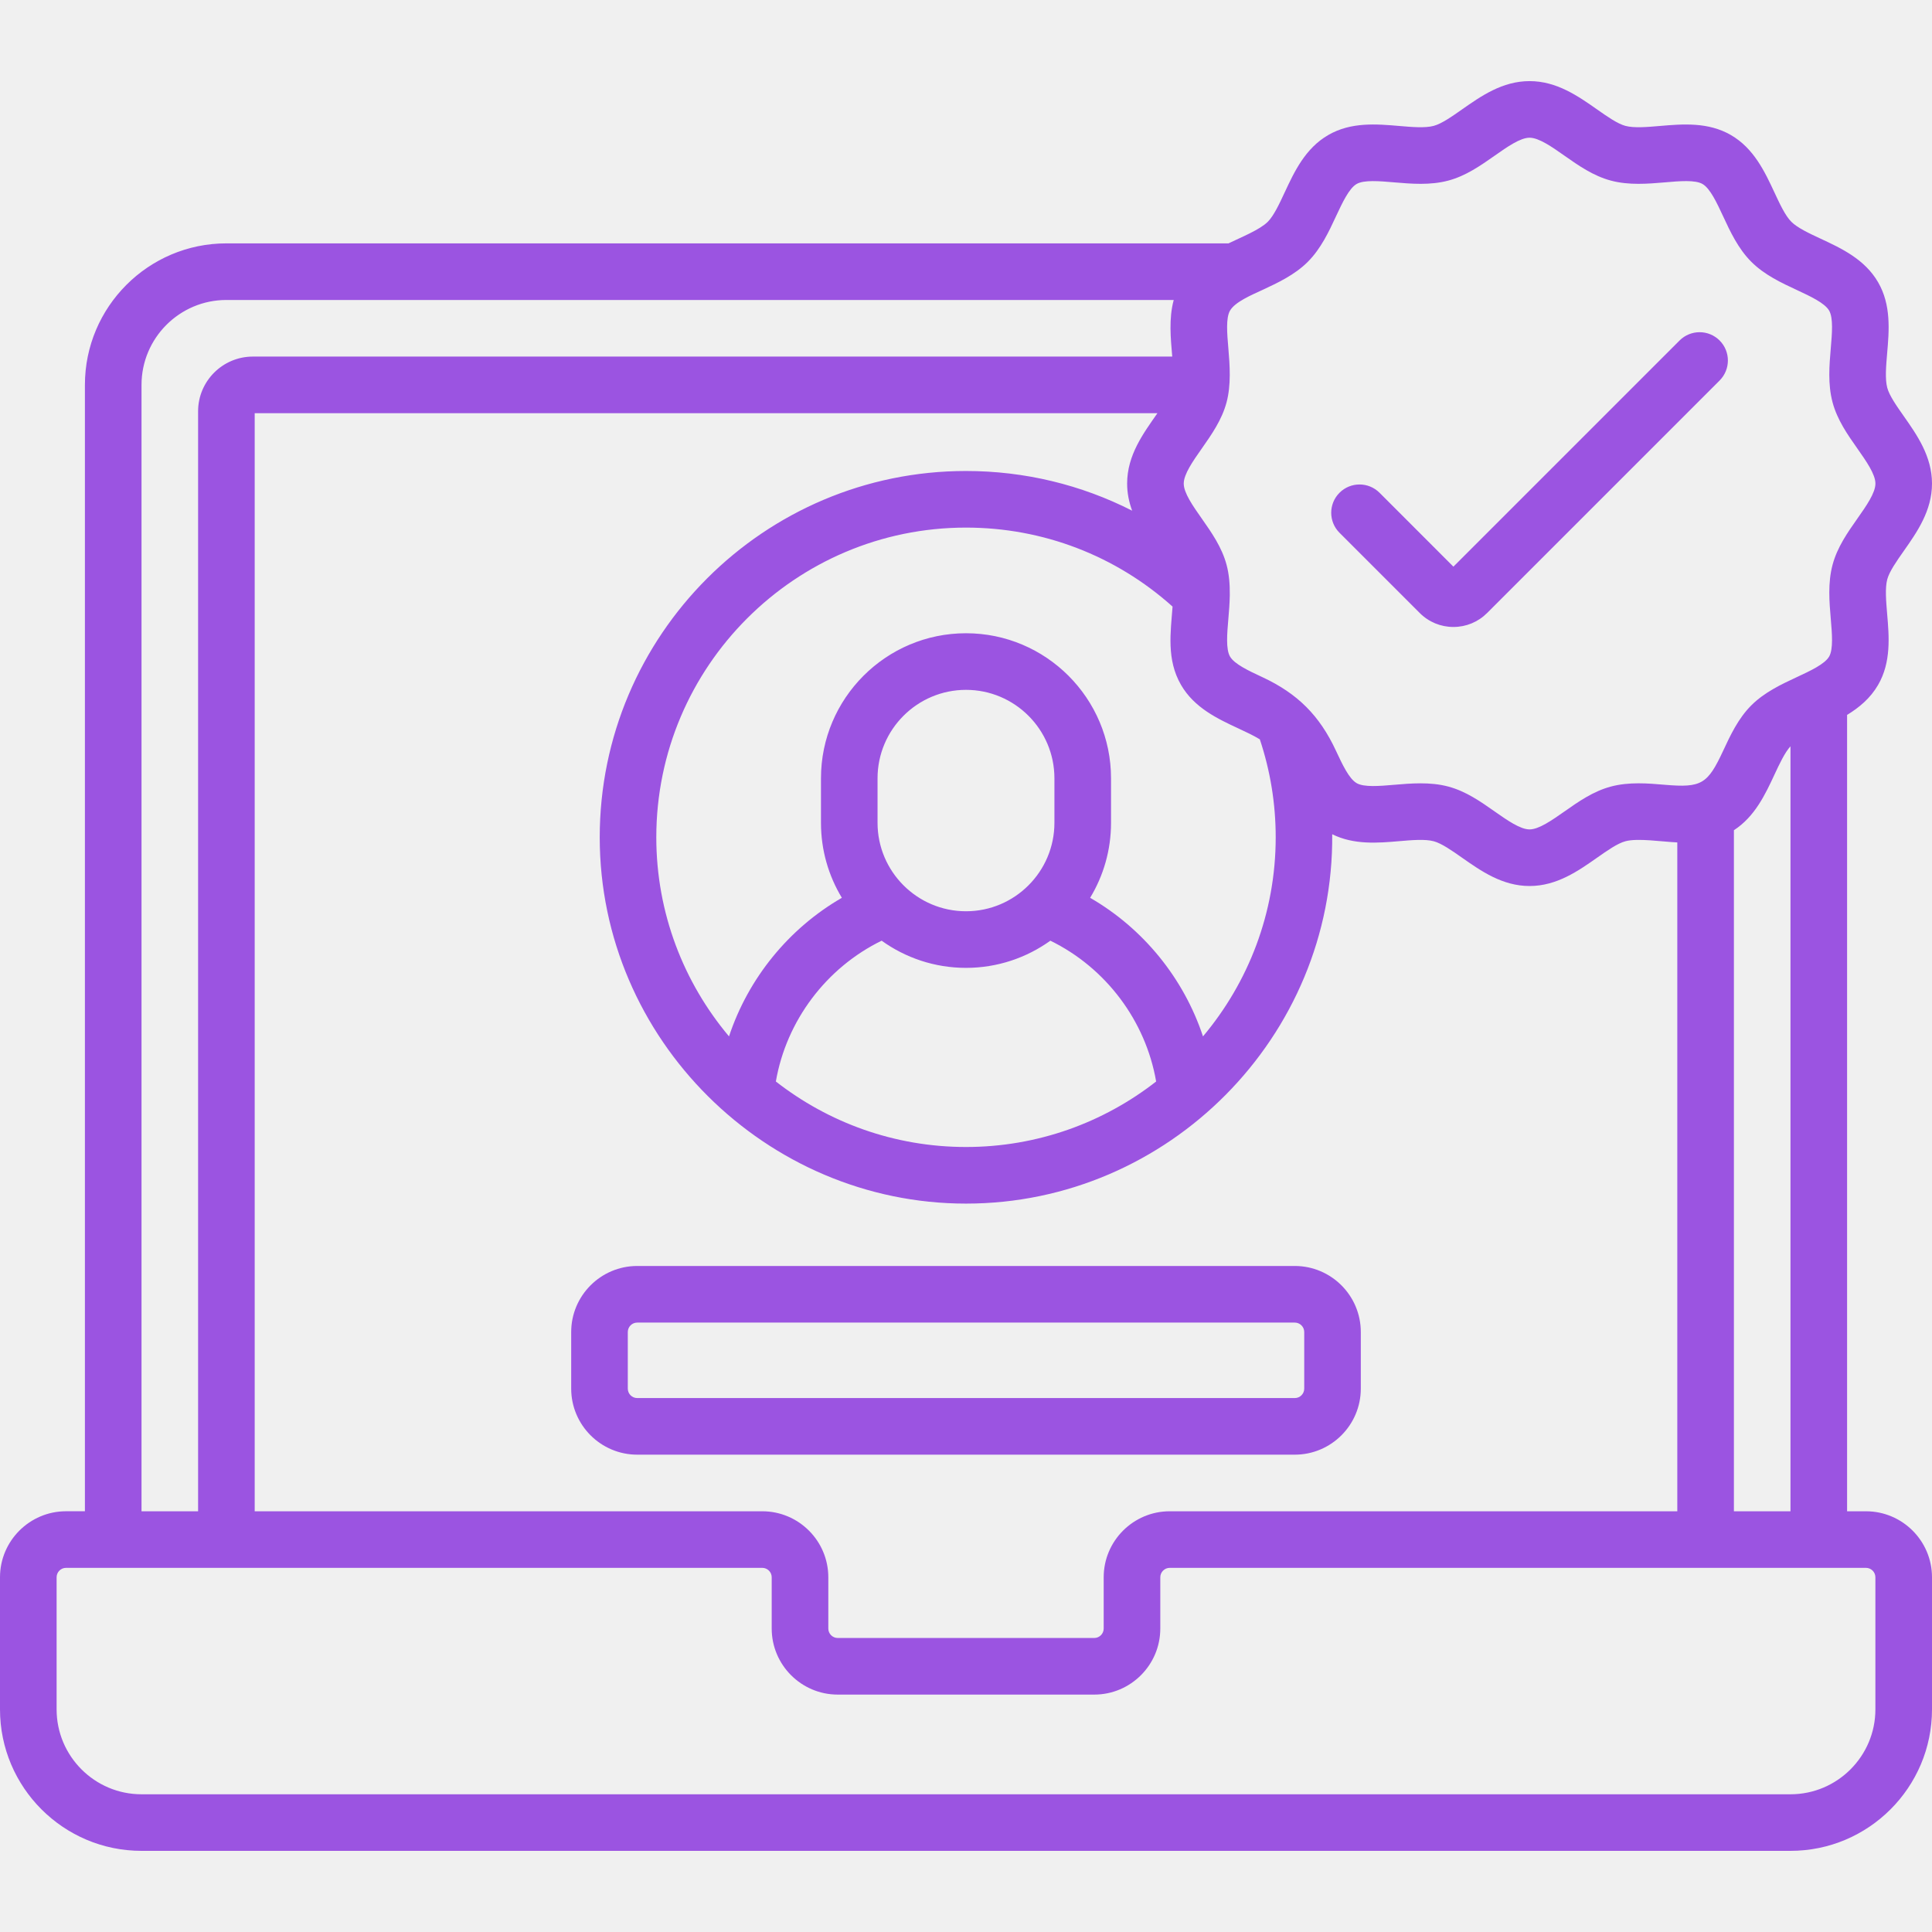
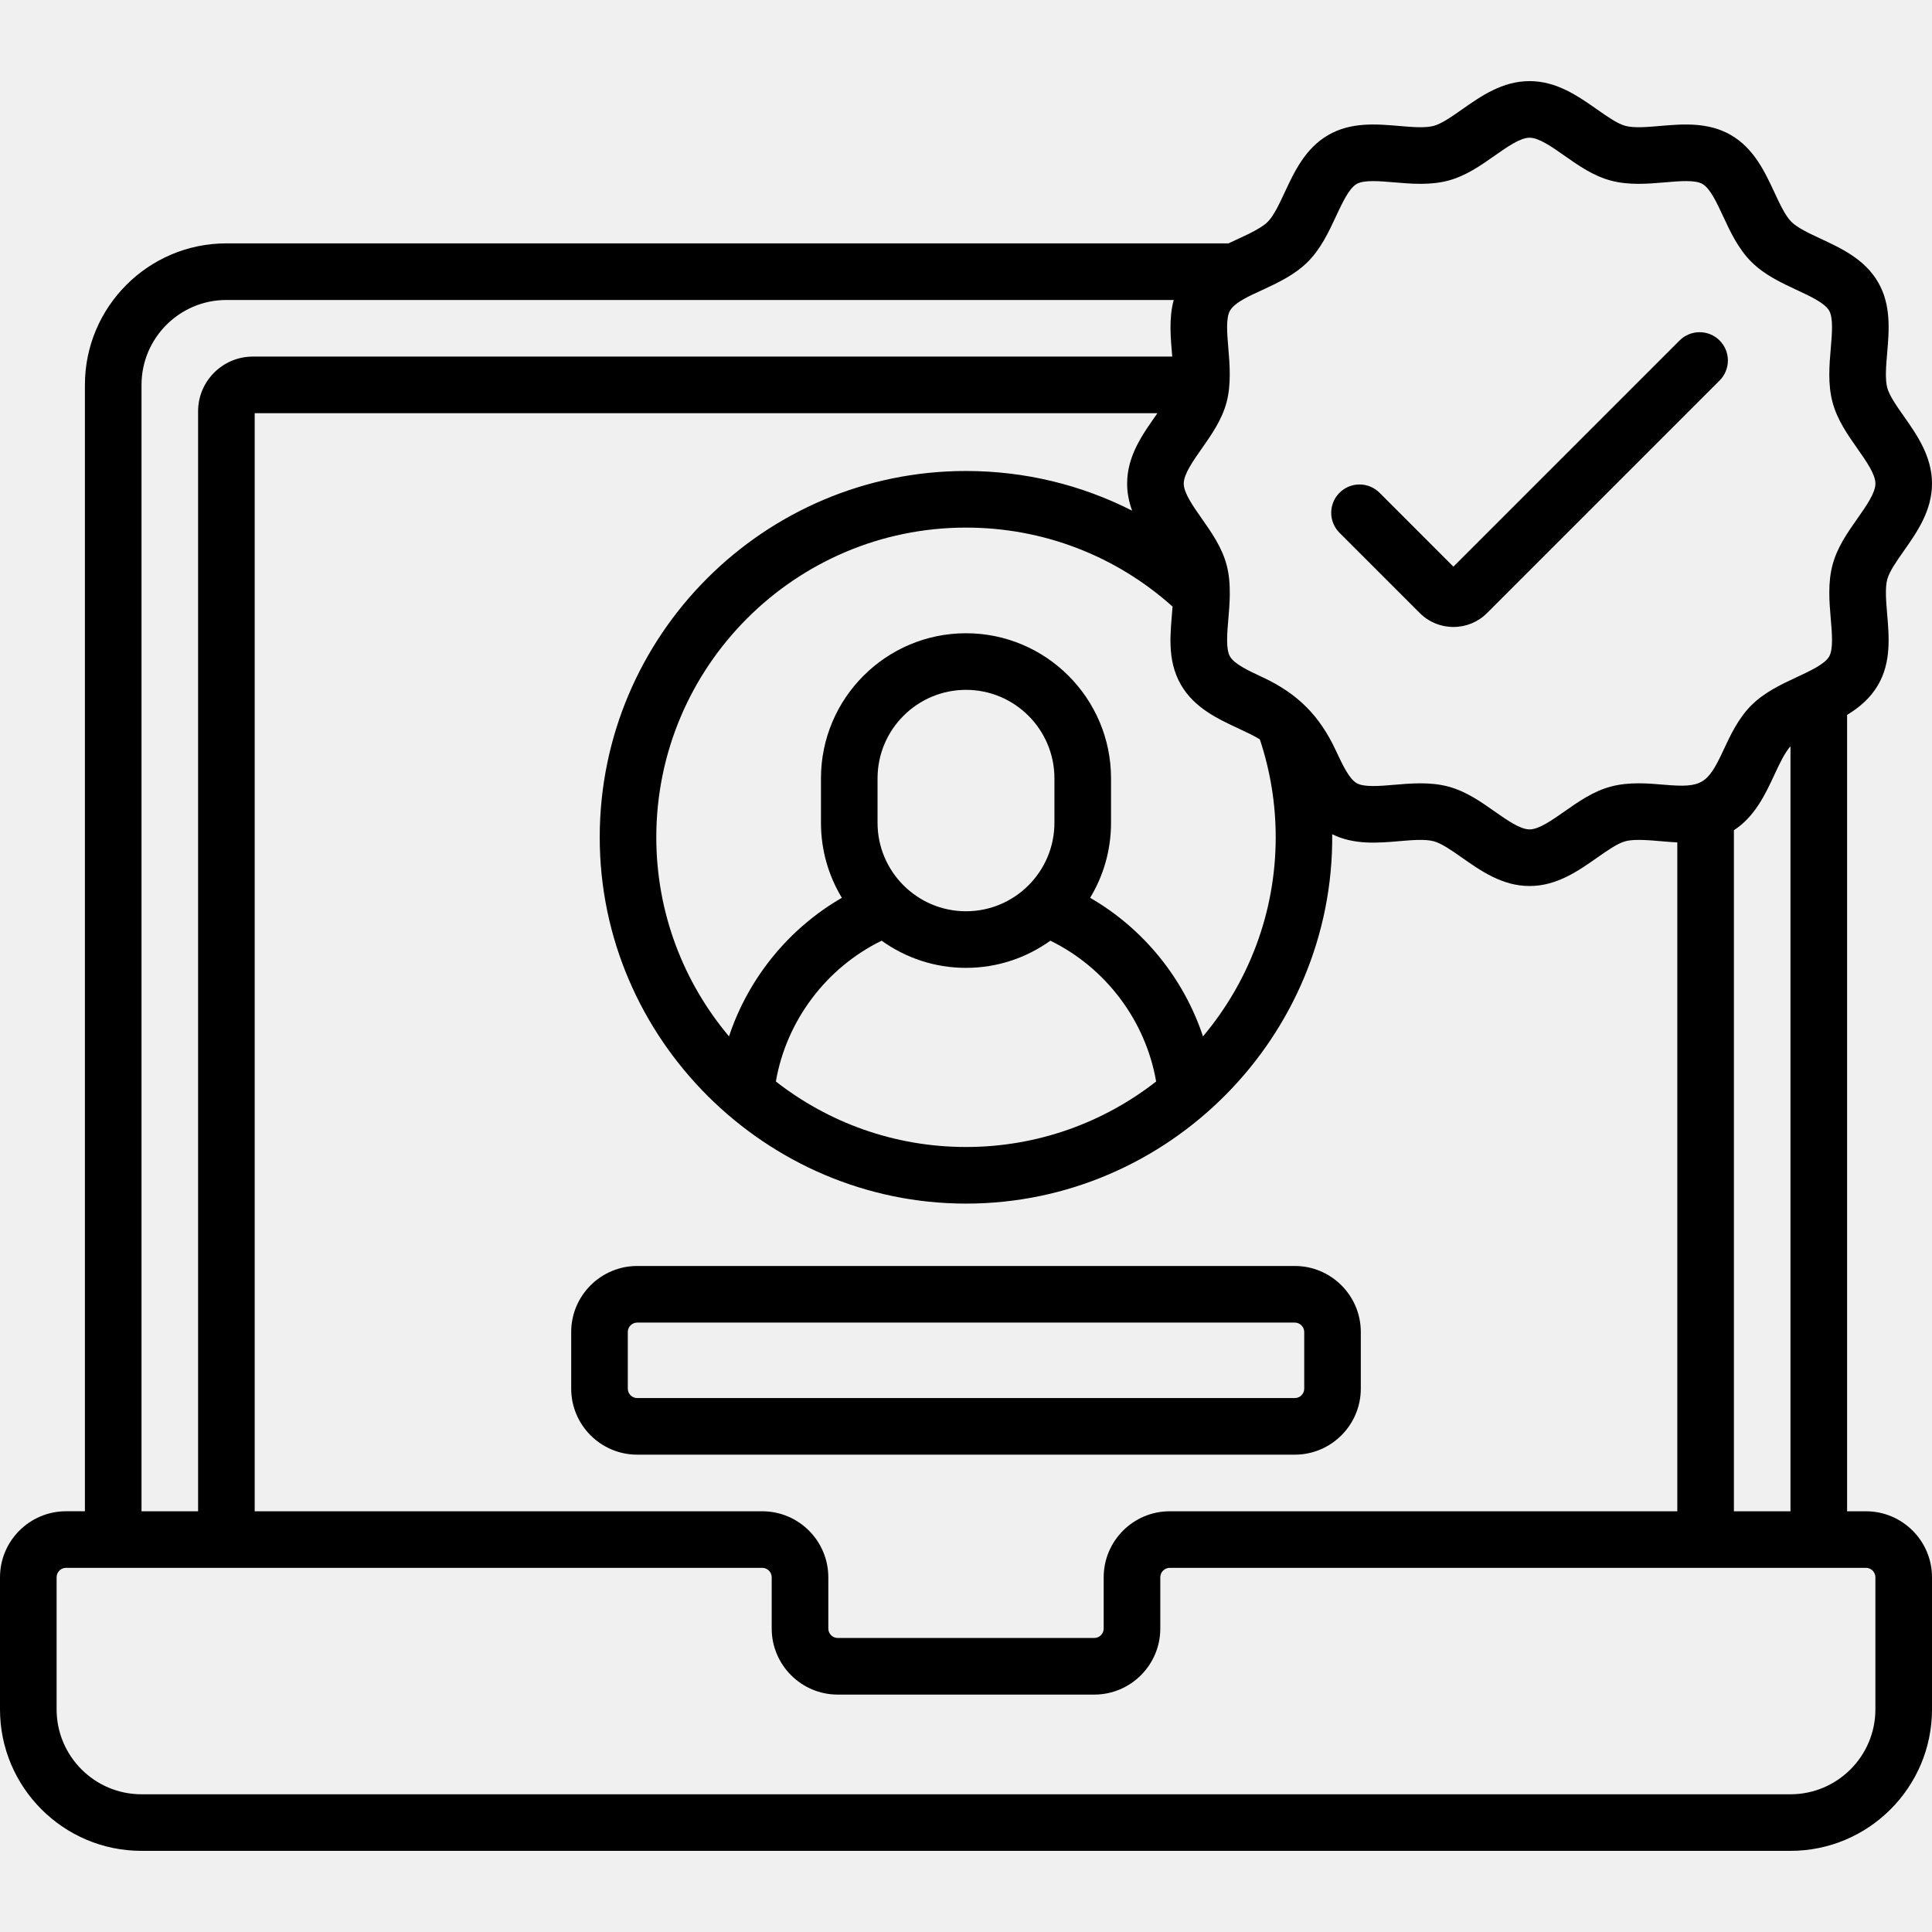
- <svg xmlns="http://www.w3.org/2000/svg" width="60" height="60" viewBox="0 0 60 60" fill="none">
+ <svg xmlns="http://www.w3.org/2000/svg" width="1em" height="1em" preserveAspectRatio="xMidYMid meet" viewBox="0 0 60 60">
  <g clip-path="url(#clip0_33_391)">
-     <path d="M44.091 19.037C44.37 19.317 44.742 19.471 45.137 19.471C45.533 19.471 45.904 19.317 46.184 19.037L53.404 11.817C53.747 11.473 53.747 10.917 53.404 10.574C53.061 10.231 52.505 10.231 52.161 10.574L45.137 17.598L42.843 15.303C42.499 14.96 41.943 14.96 41.6 15.303C41.256 15.646 41.256 16.203 41.6 16.546L44.091 19.037ZM57.949 46.934H57.363V22.202C57.738 21.974 58.086 21.685 58.327 21.269C58.736 20.562 58.667 19.766 58.607 19.064C58.574 18.669 58.539 18.261 58.61 17.994C58.675 17.749 58.902 17.426 59.122 17.113C59.534 16.527 60 15.862 60 15.018C60 14.173 59.534 13.508 59.122 12.922C58.902 12.609 58.675 12.286 58.61 12.041C58.539 11.774 58.573 11.366 58.607 10.971C58.668 10.269 58.736 9.474 58.327 8.767C57.912 8.05 57.183 7.711 56.54 7.412C56.186 7.247 55.82 7.076 55.632 6.888C55.443 6.7 55.273 6.333 55.108 5.979C54.808 5.336 54.469 4.607 53.753 4.193C53.046 3.784 52.251 3.852 51.548 3.912C51.154 3.946 50.745 3.981 50.478 3.909C50.233 3.844 49.91 3.617 49.597 3.397C49.011 2.986 48.346 2.519 47.502 2.519C46.657 2.519 45.992 2.986 45.406 3.397C45.093 3.617 44.77 3.844 44.525 3.909C44.258 3.981 43.85 3.946 43.455 3.912C42.753 3.852 41.958 3.783 41.251 4.193C40.534 4.607 40.195 5.336 39.895 5.979C39.73 6.333 39.56 6.699 39.372 6.888C39.124 7.136 38.551 7.365 38.153 7.558H7.031C4.608 7.558 2.637 9.53 2.637 11.953V46.933H2.051C0.92 46.934 0 47.854 0 48.984V53.086C0 55.509 1.971 57.48 4.395 57.48H55.605C58.029 57.48 60 55.509 60 53.086V48.984C60 47.854 59.08 46.934 57.949 46.934ZM37.32 13.933C37.628 13.494 37.946 13.041 38.092 12.495C38.236 11.955 38.193 11.346 38.148 10.821C38.108 10.356 38.067 9.875 38.199 9.647C38.356 9.375 38.87 9.161 39.205 9.005C39.675 8.786 40.208 8.539 40.615 8.131C41.023 7.723 41.271 7.191 41.489 6.721C41.689 6.294 41.895 5.851 42.131 5.714C42.36 5.582 42.84 5.624 43.305 5.664C43.825 5.708 44.415 5.759 44.98 5.608C45.525 5.462 45.978 5.144 46.417 4.836C46.808 4.561 47.213 4.277 47.502 4.277C47.791 4.277 48.196 4.561 48.587 4.836C49.026 5.144 49.479 5.462 50.025 5.608C50.589 5.759 51.179 5.708 51.699 5.664C52.164 5.623 52.645 5.582 52.873 5.714C53.11 5.851 53.316 6.293 53.515 6.721C53.733 7.191 53.981 7.723 54.389 8.131C54.797 8.539 55.329 8.786 55.799 9.005C56.226 9.204 56.669 9.41 56.806 9.647C56.937 9.875 56.896 10.356 56.856 10.821C56.812 11.341 56.761 11.931 56.912 12.495C57.058 13.041 57.376 13.494 57.684 13.932C57.959 14.324 58.243 14.729 58.243 15.018C58.243 15.307 57.959 15.712 57.684 16.103C57.376 16.541 57.058 16.994 56.912 17.54C56.761 18.105 56.812 18.695 56.856 19.215C56.896 19.68 56.937 20.16 56.806 20.389C56.669 20.625 56.226 20.831 55.799 21.03C55.329 21.249 54.797 21.497 54.389 21.905C53.981 22.312 53.733 22.845 53.515 23.314C53.031 24.353 52.844 24.47 51.699 24.372C51.179 24.327 50.589 24.277 50.025 24.428C49.479 24.574 49.026 24.892 48.587 25.2C48.196 25.474 47.791 25.758 47.502 25.758C47.213 25.758 46.808 25.474 46.417 25.2C45.979 24.892 45.526 24.574 44.98 24.428C44.694 24.351 44.401 24.327 44.114 24.327C43.835 24.327 43.562 24.35 43.305 24.372C42.84 24.412 42.359 24.453 42.132 24.321C41.895 24.184 41.689 23.742 41.489 23.314C40.983 22.226 40.302 21.541 39.205 21.03C38.778 20.831 38.336 20.625 38.199 20.389C38.067 20.161 38.108 19.68 38.148 19.215C38.168 18.984 38.188 18.74 38.192 18.49C38.192 18.479 38.193 18.467 38.192 18.455C38.195 18.153 38.173 17.843 38.092 17.54C37.946 16.994 37.628 16.541 37.321 16.103C37.046 15.712 36.762 15.307 36.762 15.018C36.762 14.729 37.045 14.324 37.32 13.933ZM55.605 23.177V46.934H53.848V25.783C54.499 25.361 54.822 24.67 55.108 24.056C55.265 23.718 55.428 23.372 55.605 23.177ZM38.463 22.624C38.697 22.733 38.935 22.844 39.125 22.961C39.451 23.938 39.618 24.96 39.618 26.003C39.618 28.355 38.767 30.512 37.36 32.186C36.762 30.383 35.508 28.836 33.855 27.882C34.267 27.202 34.504 26.405 34.504 25.553V24.171C34.504 21.687 32.484 19.666 30 19.666C27.516 19.666 25.496 21.687 25.496 24.171V25.553C25.496 26.405 25.733 27.202 26.145 27.882C24.492 28.836 23.238 30.383 22.64 32.186C21.233 30.513 20.382 28.355 20.382 26.003C20.382 20.7 24.697 16.385 30 16.385C32.387 16.385 34.649 17.255 36.415 18.838C36.355 19.635 36.223 20.484 36.677 21.269C37.091 21.985 37.82 22.324 38.463 22.624ZM27.38 29.214C28.119 29.744 29.023 30.058 30 30.058C30.977 30.058 31.881 29.744 32.62 29.214C34.342 30.055 35.579 31.7 35.905 33.587C34.274 34.86 32.225 35.621 30 35.621C27.775 35.621 25.726 34.86 24.095 33.587C24.421 31.7 25.658 30.055 27.38 29.214ZM27.253 25.553V24.171C27.253 22.656 28.486 21.424 30 21.424C31.514 21.424 32.746 22.656 32.746 24.171V25.553C32.746 27.068 31.514 28.3 30 28.3C28.486 28.3 27.253 27.068 27.253 25.553ZM4.395 11.953C4.395 10.499 5.577 9.316 7.031 9.316H36.451C36.293 9.901 36.358 10.511 36.405 11.074H30.586C30.1 11.074 29.707 11.468 29.707 11.953C29.707 12.439 30.1 12.832 30.586 12.832H35.945C35.511 13.455 35.004 14.131 35.004 15.018C35.004 15.32 35.064 15.599 35.16 15.86C33.58 15.055 31.82 14.627 30 14.627C23.727 14.627 18.625 19.73 18.625 26.003C18.625 32.282 23.801 37.379 30 37.379C36.291 37.379 41.431 32.187 41.373 25.908C42.049 26.243 42.794 26.18 43.455 26.123C43.85 26.089 44.258 26.054 44.526 26.126C44.77 26.191 45.094 26.418 45.407 26.638C45.993 27.049 46.657 27.516 47.502 27.516C48.346 27.516 49.011 27.049 49.597 26.638C49.91 26.418 50.233 26.191 50.478 26.126C50.866 26.022 51.604 26.141 52.09 26.162V46.934H36.327C35.196 46.934 34.276 47.854 34.276 48.984V50.576C34.276 50.737 34.145 50.869 33.983 50.869H26.017C25.855 50.869 25.724 50.737 25.724 50.576V48.984C25.724 47.854 24.804 46.934 23.673 46.934H7.91V12.832H32.484C32.97 12.832 33.363 12.439 33.363 11.953C33.363 11.468 32.97 11.074 32.484 11.074H7.852C6.915 11.074 6.152 11.836 6.152 12.773V46.934H4.395V11.953ZM58.242 53.086C58.242 54.54 57.059 55.723 55.605 55.723H4.395C2.941 55.723 1.758 54.54 1.758 53.086V48.984C1.758 48.823 1.889 48.691 2.051 48.691H23.673C23.834 48.691 23.966 48.823 23.966 48.984V50.576C23.966 51.706 24.886 52.627 26.017 52.627H33.983C35.114 52.627 36.034 51.706 36.034 50.576V48.984C36.034 48.823 36.166 48.691 36.327 48.691H57.949C58.111 48.691 58.242 48.823 58.242 48.984V53.086ZM17.739 41.367V43.125C17.739 44.256 18.659 45.176 19.79 45.176H24.752C25.237 45.176 25.631 44.782 25.631 44.297C25.631 43.811 25.237 43.418 24.752 43.418H19.79C19.628 43.418 19.497 43.287 19.497 43.125V41.367C19.497 41.206 19.628 41.074 19.79 41.074H40.211C40.372 41.074 40.504 41.206 40.504 41.367V43.125C40.504 43.287 40.372 43.418 40.211 43.418H22.853C22.368 43.418 21.974 43.811 21.974 44.297C21.974 44.782 22.368 45.176 22.853 45.176H40.211C41.341 45.176 42.261 44.256 42.261 43.125V41.367C42.261 40.236 41.341 39.316 40.211 39.316H19.79C18.659 39.316 17.739 40.236 17.739 41.367Z" fill="#9B54E1" />
+     <path d="M44.091 19.037C44.37 19.317 44.742 19.471 45.137 19.471C45.533 19.471 45.904 19.317 46.184 19.037L53.404 11.817C53.747 11.473 53.747 10.917 53.404 10.574C53.061 10.231 52.505 10.231 52.161 10.574L45.137 17.598L42.843 15.303C42.499 14.96 41.943 14.96 41.6 15.303C41.256 15.646 41.256 16.203 41.6 16.546L44.091 19.037ZM57.949 46.934H57.363V22.202C57.738 21.974 58.086 21.685 58.327 21.269C58.736 20.562 58.667 19.766 58.607 19.064C58.574 18.669 58.539 18.261 58.61 17.994C58.675 17.749 58.902 17.426 59.122 17.113C59.534 16.527 60 15.862 60 15.018C60 14.173 59.534 13.508 59.122 12.922C58.902 12.609 58.675 12.286 58.61 12.041C58.539 11.774 58.573 11.366 58.607 10.971C58.668 10.269 58.736 9.474 58.327 8.767C57.912 8.05 57.183 7.711 56.54 7.412C56.186 7.247 55.82 7.076 55.632 6.888C55.443 6.7 55.273 6.333 55.108 5.979C54.808 5.336 54.469 4.607 53.753 4.193C53.046 3.784 52.251 3.852 51.548 3.912C51.154 3.946 50.745 3.981 50.478 3.909C50.233 3.844 49.91 3.617 49.597 3.397C49.011 2.986 48.346 2.519 47.502 2.519C46.657 2.519 45.992 2.986 45.406 3.397C45.093 3.617 44.77 3.844 44.525 3.909C44.258 3.981 43.85 3.946 43.455 3.912C42.753 3.852 41.958 3.783 41.251 4.193C40.534 4.607 40.195 5.336 39.895 5.979C39.73 6.333 39.56 6.699 39.372 6.888C39.124 7.136 38.551 7.365 38.153 7.558H7.031C4.608 7.558 2.637 9.53 2.637 11.953V46.933H2.051C0.92 46.934 0 47.854 0 48.984V53.086C0 55.509 1.971 57.48 4.395 57.48H55.605C58.029 57.48 60 55.509 60 53.086V48.984C60 47.854 59.08 46.934 57.949 46.934ZM37.32 13.933C37.628 13.494 37.946 13.041 38.092 12.495C38.236 11.955 38.193 11.346 38.148 10.821C38.108 10.356 38.067 9.875 38.199 9.647C38.356 9.375 38.87 9.161 39.205 9.005C39.675 8.786 40.208 8.539 40.615 8.131C41.023 7.723 41.271 7.191 41.489 6.721C41.689 6.294 41.895 5.851 42.131 5.714C42.36 5.582 42.84 5.624 43.305 5.664C43.825 5.708 44.415 5.759 44.98 5.608C45.525 5.462 45.978 5.144 46.417 4.836C46.808 4.561 47.213 4.277 47.502 4.277C47.791 4.277 48.196 4.561 48.587 4.836C49.026 5.144 49.479 5.462 50.025 5.608C50.589 5.759 51.179 5.708 51.699 5.664C52.164 5.623 52.645 5.582 52.873 5.714C53.11 5.851 53.316 6.293 53.515 6.721C53.733 7.191 53.981 7.723 54.389 8.131C54.797 8.539 55.329 8.786 55.799 9.005C56.226 9.204 56.669 9.41 56.806 9.647C56.937 9.875 56.896 10.356 56.856 10.821C56.812 11.341 56.761 11.931 56.912 12.495C57.058 13.041 57.376 13.494 57.684 13.932C57.959 14.324 58.243 14.729 58.243 15.018C58.243 15.307 57.959 15.712 57.684 16.103C57.376 16.541 57.058 16.994 56.912 17.54C56.761 18.105 56.812 18.695 56.856 19.215C56.896 19.68 56.937 20.16 56.806 20.389C56.669 20.625 56.226 20.831 55.799 21.03C55.329 21.249 54.797 21.497 54.389 21.905C53.981 22.312 53.733 22.845 53.515 23.314C53.031 24.353 52.844 24.47 51.699 24.372C51.179 24.327 50.589 24.277 50.025 24.428C49.479 24.574 49.026 24.892 48.587 25.2C48.196 25.474 47.791 25.758 47.502 25.758C47.213 25.758 46.808 25.474 46.417 25.2C45.979 24.892 45.526 24.574 44.98 24.428C44.694 24.351 44.401 24.327 44.114 24.327C43.835 24.327 43.562 24.35 43.305 24.372C42.84 24.412 42.359 24.453 42.132 24.321C41.895 24.184 41.689 23.742 41.489 23.314C40.983 22.226 40.302 21.541 39.205 21.03C38.778 20.831 38.336 20.625 38.199 20.389C38.067 20.161 38.108 19.68 38.148 19.215C38.168 18.984 38.188 18.74 38.192 18.49C38.192 18.479 38.193 18.467 38.192 18.455C38.195 18.153 38.173 17.843 38.092 17.54C37.946 16.994 37.628 16.541 37.321 16.103C37.046 15.712 36.762 15.307 36.762 15.018C36.762 14.729 37.045 14.324 37.32 13.933ZM55.605 23.177V46.934H53.848V25.783C54.499 25.361 54.822 24.67 55.108 24.056C55.265 23.718 55.428 23.372 55.605 23.177ZM38.463 22.624C38.697 22.733 38.935 22.844 39.125 22.961C39.451 23.938 39.618 24.96 39.618 26.003C39.618 28.355 38.767 30.512 37.36 32.186C36.762 30.383 35.508 28.836 33.855 27.882C34.267 27.202 34.504 26.405 34.504 25.553V24.171C34.504 21.687 32.484 19.666 30 19.666C27.516 19.666 25.496 21.687 25.496 24.171V25.553C25.496 26.405 25.733 27.202 26.145 27.882C24.492 28.836 23.238 30.383 22.64 32.186C21.233 30.513 20.382 28.355 20.382 26.003C20.382 20.7 24.697 16.385 30 16.385C32.387 16.385 34.649 17.255 36.415 18.838C36.355 19.635 36.223 20.484 36.677 21.269C37.091 21.985 37.82 22.324 38.463 22.624ZM27.38 29.214C28.119 29.744 29.023 30.058 30 30.058C30.977 30.058 31.881 29.744 32.62 29.214C34.342 30.055 35.579 31.7 35.905 33.587C34.274 34.86 32.225 35.621 30 35.621C27.775 35.621 25.726 34.86 24.095 33.587C24.421 31.7 25.658 30.055 27.38 29.214ZM27.253 25.553V24.171C27.253 22.656 28.486 21.424 30 21.424C31.514 21.424 32.746 22.656 32.746 24.171V25.553C32.746 27.068 31.514 28.3 30 28.3C28.486 28.3 27.253 27.068 27.253 25.553ZM4.395 11.953C4.395 10.499 5.577 9.316 7.031 9.316H36.451C36.293 9.901 36.358 10.511 36.405 11.074H30.586C30.1 11.074 29.707 11.468 29.707 11.953C29.707 12.439 30.1 12.832 30.586 12.832H35.945C35.511 13.455 35.004 14.131 35.004 15.018C35.004 15.32 35.064 15.599 35.16 15.86C33.58 15.055 31.82 14.627 30 14.627C23.727 14.627 18.625 19.73 18.625 26.003C18.625 32.282 23.801 37.379 30 37.379C36.291 37.379 41.431 32.187 41.373 25.908C42.049 26.243 42.794 26.18 43.455 26.123C43.85 26.089 44.258 26.054 44.526 26.126C44.77 26.191 45.094 26.418 45.407 26.638C45.993 27.049 46.657 27.516 47.502 27.516C48.346 27.516 49.011 27.049 49.597 26.638C49.91 26.418 50.233 26.191 50.478 26.126C50.866 26.022 51.604 26.141 52.09 26.162V46.934H36.327C35.196 46.934 34.276 47.854 34.276 48.984V50.576C34.276 50.737 34.145 50.869 33.983 50.869H26.017C25.855 50.869 25.724 50.737 25.724 50.576V48.984C25.724 47.854 24.804 46.934 23.673 46.934H7.91V12.832H32.484C32.97 12.832 33.363 12.439 33.363 11.953C33.363 11.468 32.97 11.074 32.484 11.074H7.852C6.915 11.074 6.152 11.836 6.152 12.773V46.934H4.395V11.953ZM58.242 53.086C58.242 54.54 57.059 55.723 55.605 55.723H4.395C2.941 55.723 1.758 54.54 1.758 53.086V48.984C1.758 48.823 1.889 48.691 2.051 48.691H23.673C23.834 48.691 23.966 48.823 23.966 48.984V50.576C23.966 51.706 24.886 52.627 26.017 52.627H33.983C35.114 52.627 36.034 51.706 36.034 50.576V48.984C36.034 48.823 36.166 48.691 36.327 48.691H57.949C58.111 48.691 58.242 48.823 58.242 48.984V53.086ZM17.739 41.367V43.125C17.739 44.256 18.659 45.176 19.79 45.176H24.752C25.237 45.176 25.631 44.782 25.631 44.297C25.631 43.811 25.237 43.418 24.752 43.418H19.79C19.628 43.418 19.497 43.287 19.497 43.125V41.367C19.497 41.206 19.628 41.074 19.79 41.074H40.211C40.372 41.074 40.504 41.206 40.504 41.367V43.125C40.504 43.287 40.372 43.418 40.211 43.418H22.853C22.368 43.418 21.974 43.811 21.974 44.297C21.974 44.782 22.368 45.176 22.853 45.176H40.211C41.341 45.176 42.261 44.256 42.261 43.125V41.367C42.261 40.236 41.341 39.316 40.211 39.316H19.79C18.659 39.316 17.739 40.236 17.739 41.367Z" fill="currentColor" />
  </g>
-   <defs>
-     <clipPath id="clip0_33_391">
-       <rect width="60" height="60" fill="white" />
-     </clipPath>
-   </defs>
</svg>
